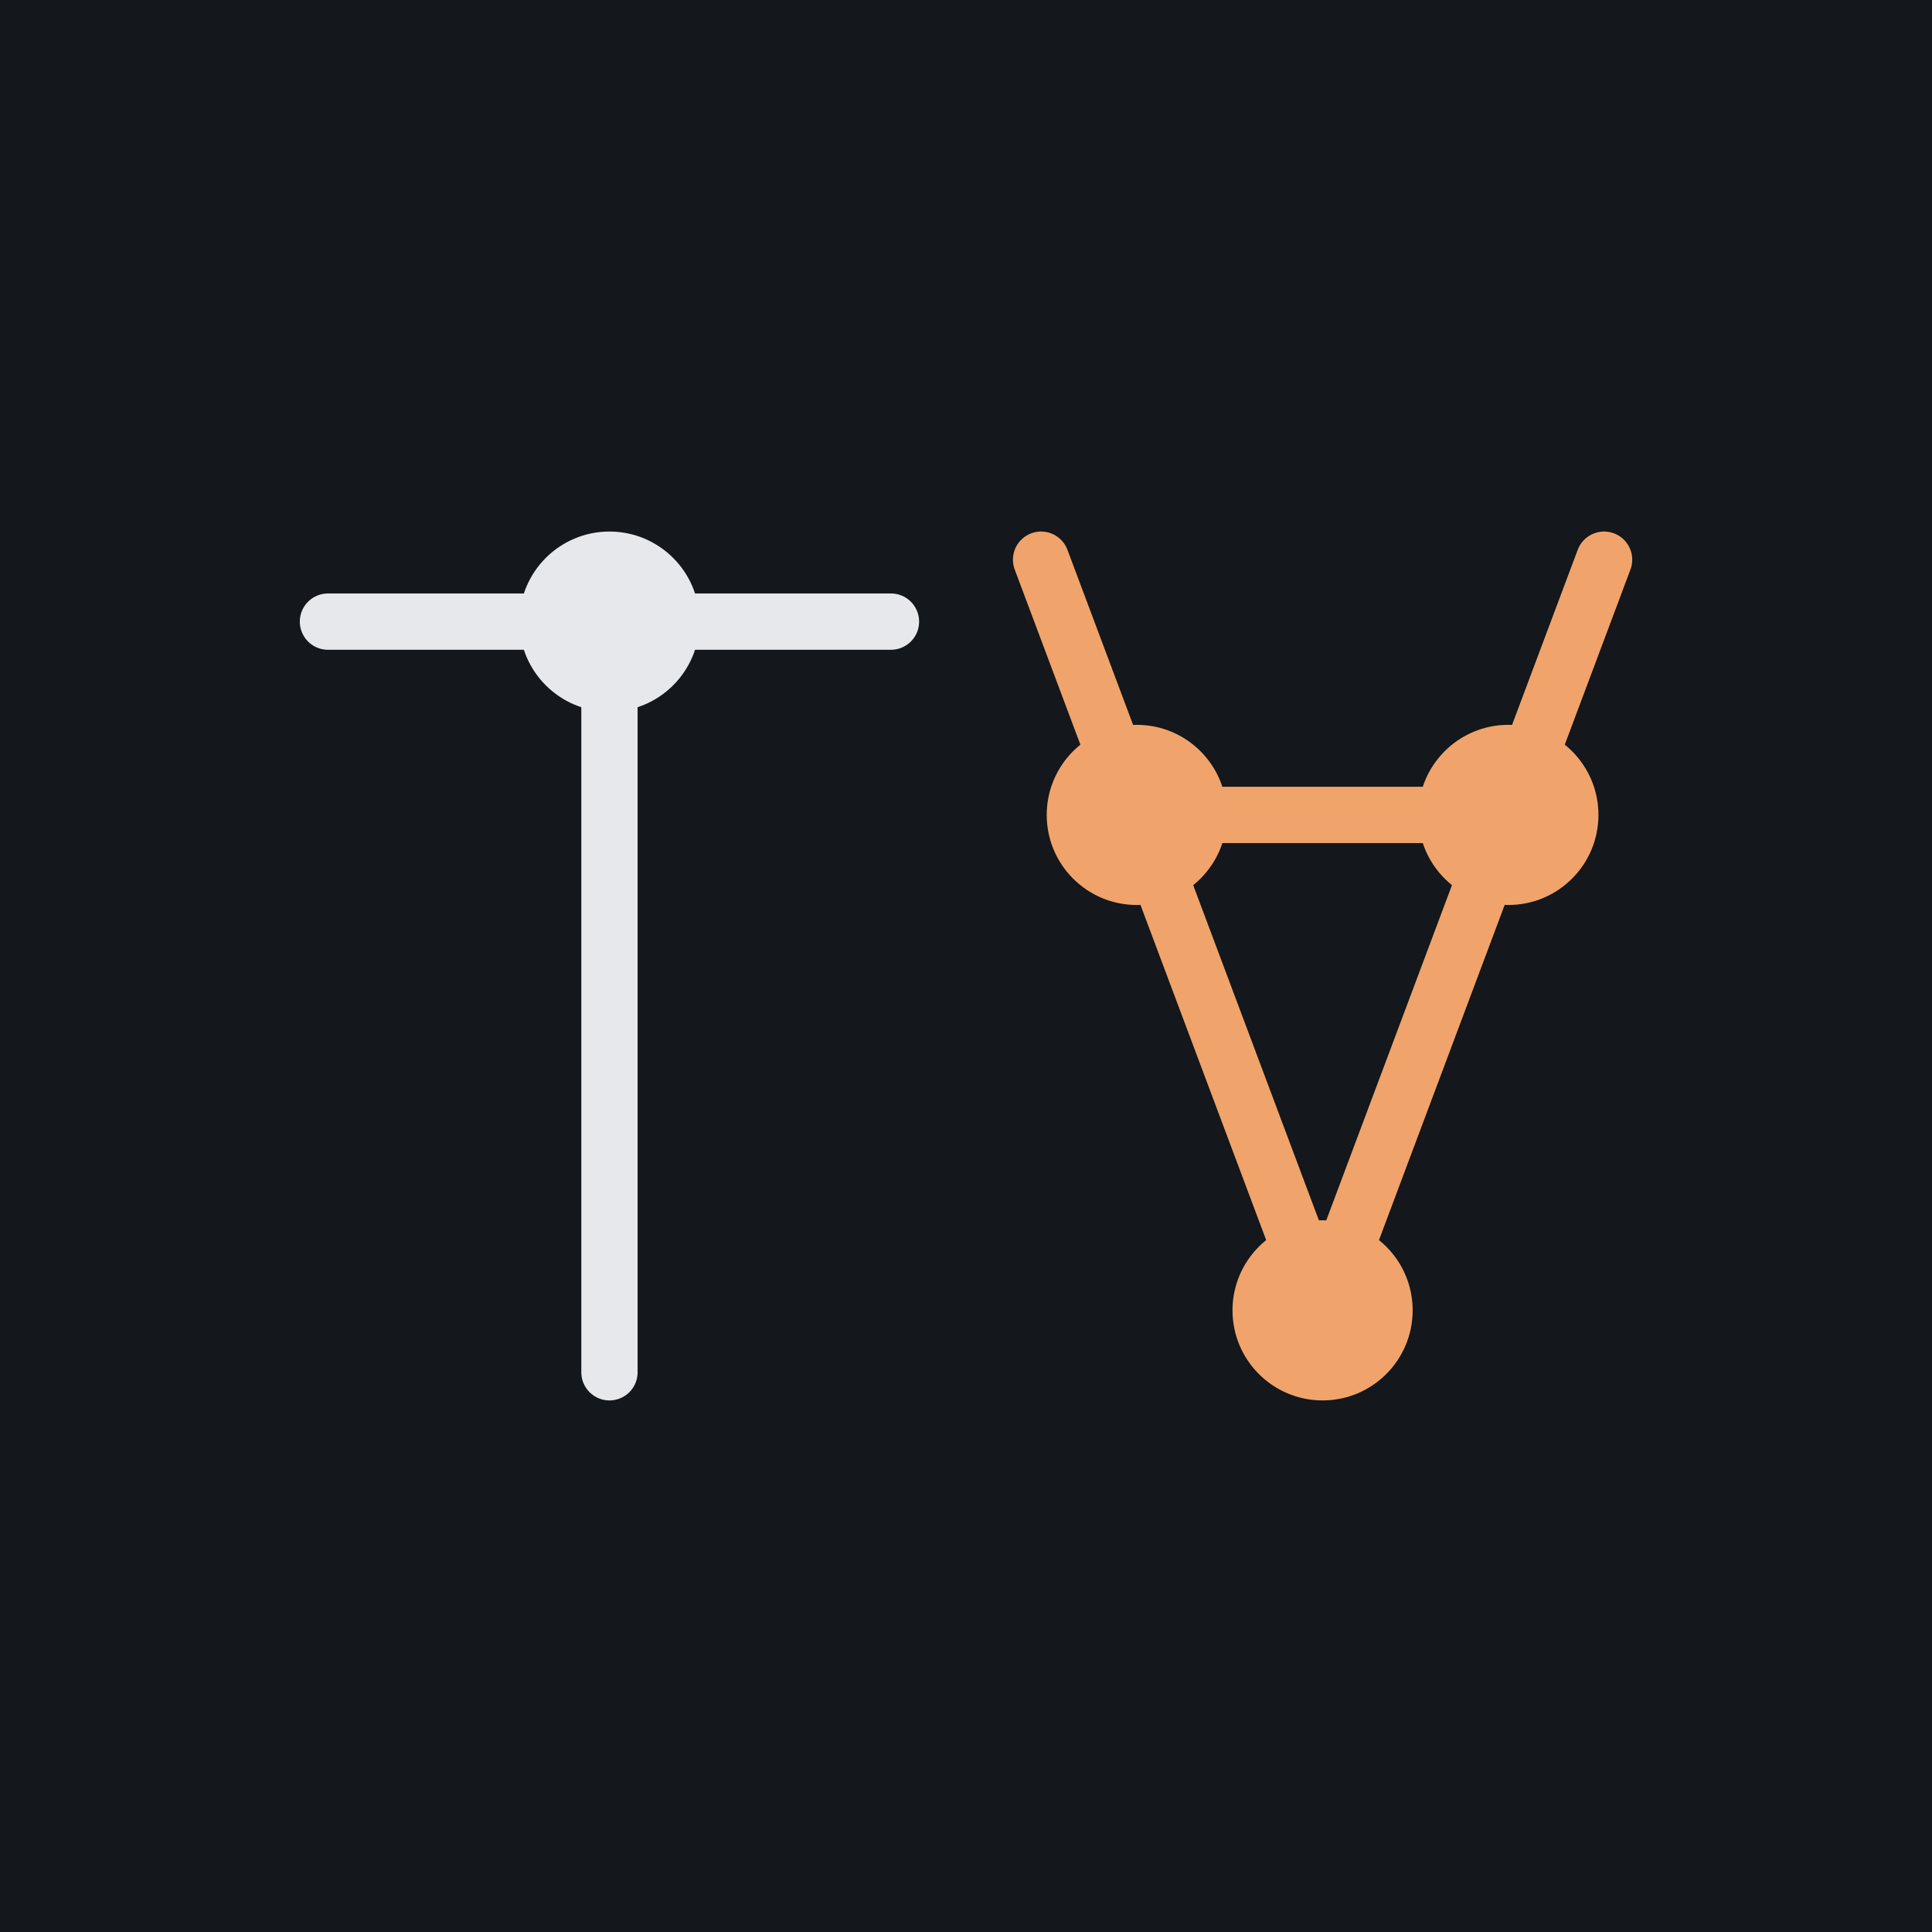
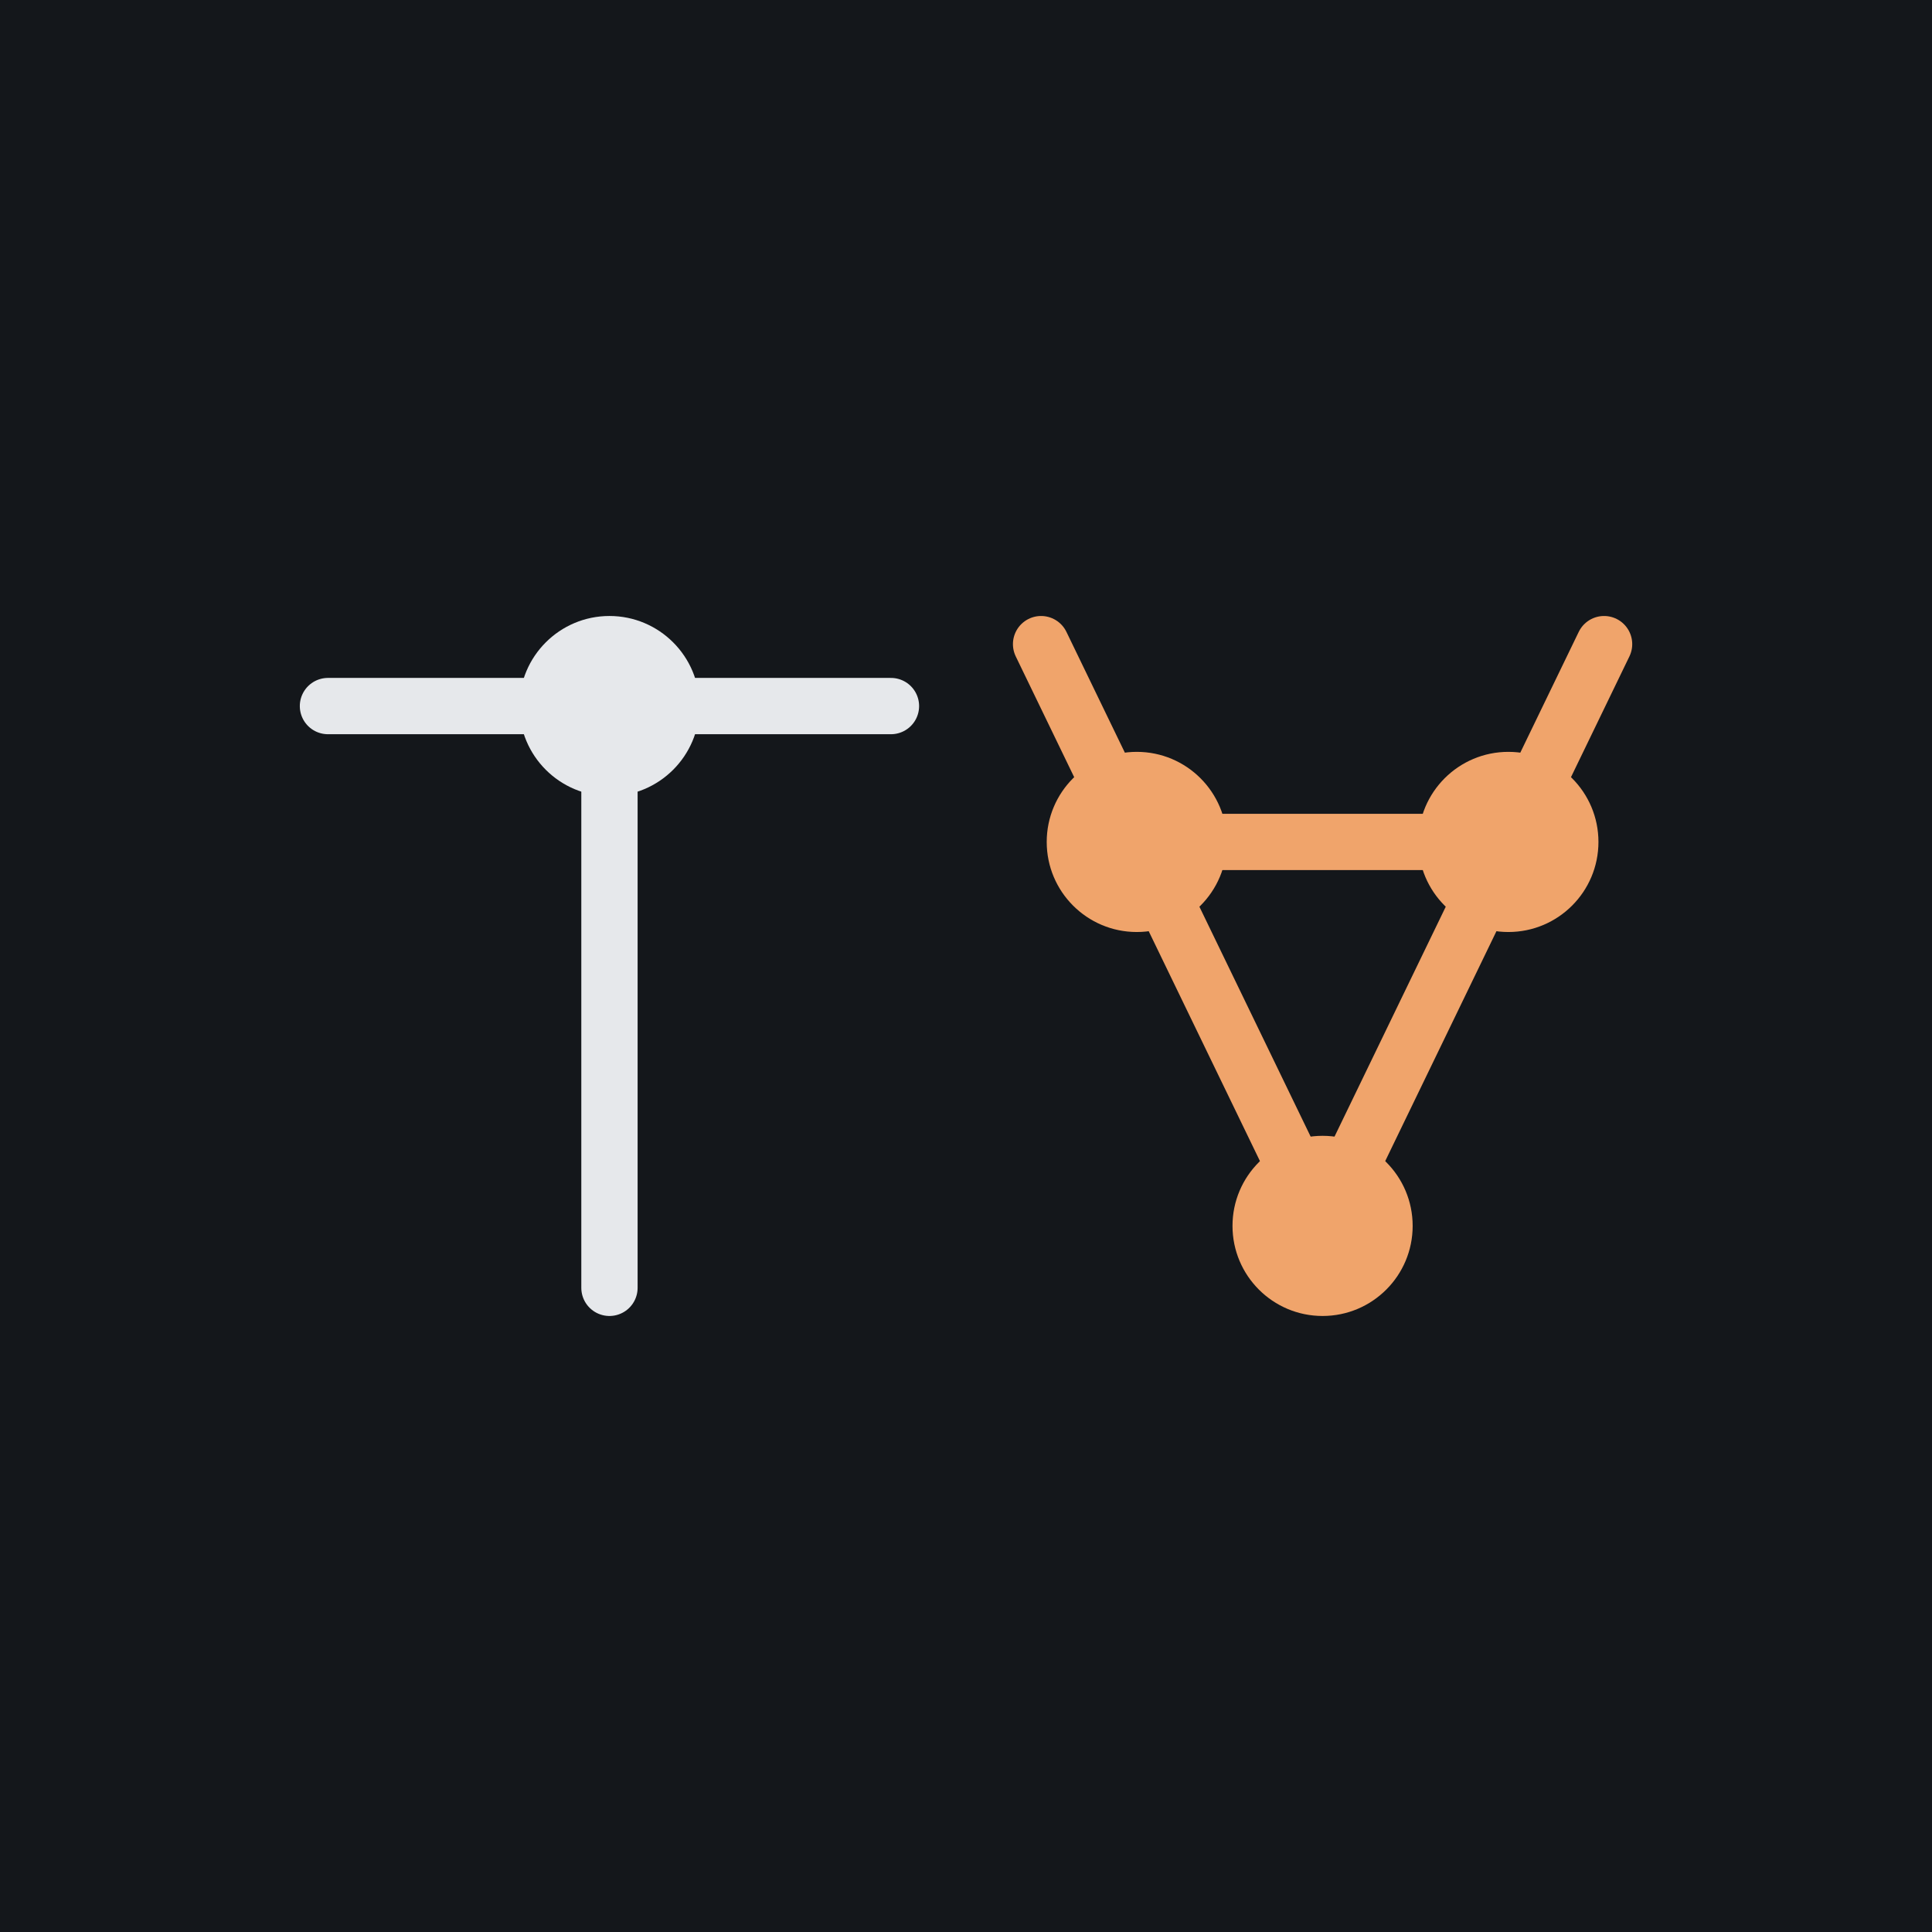
- <svg xmlns="http://www.w3.org/2000/svg" viewBox="-87.38 -125.62 514.75 514.75" role="img" aria-labelledby="t">
+ <svg xmlns="http://www.w3.org/2000/svg" viewBox="-87.38 -103.12 514.75 514.75" role="img" aria-labelledby="t">
  <rect x="-1000" y="-1000" width="3000" height="3000" fill="#14171b" />
  <g fill="none" stroke-width="15.00" stroke-linecap="round" stroke-linejoin="round">
-     <path stroke="#e6e8eb" d="M0 40.0H150.0M75.0 40.0V240.0" />
-     <path stroke="#f0a46b" d="M190.0 23.50L265.0 223.50L340.0 23.50M215.50 91.50H314.50" />
+     <path stroke="#e6e8eb" d="M0 85.0H150.0M75.0 85.0V240.0" />
+     <path stroke="#f0a46b" d="M190.0 68.50L265.0 223.50L340.0 68.50M215.50 121.20H314.50" />
  </g>
  <g fill="#e6e8eb">
-     <circle cx="75.00" cy="40.00" r="24.00" />
+     <circle cx="75.00" cy="85.00" r="24.00" />
  </g>
  <g fill="#f0a46b">
-     <circle cx="215.50" cy="91.50" r="24.00" />
-     <circle cx="314.50" cy="91.50" r="24.00" />
+     <circle cx="215.50" cy="121.20" r="24.00" />
+     <circle cx="314.50" cy="121.20" r="24.00" />
    <circle cx="265.00" cy="223.50" r="24.00" />
  </g>
</svg>
